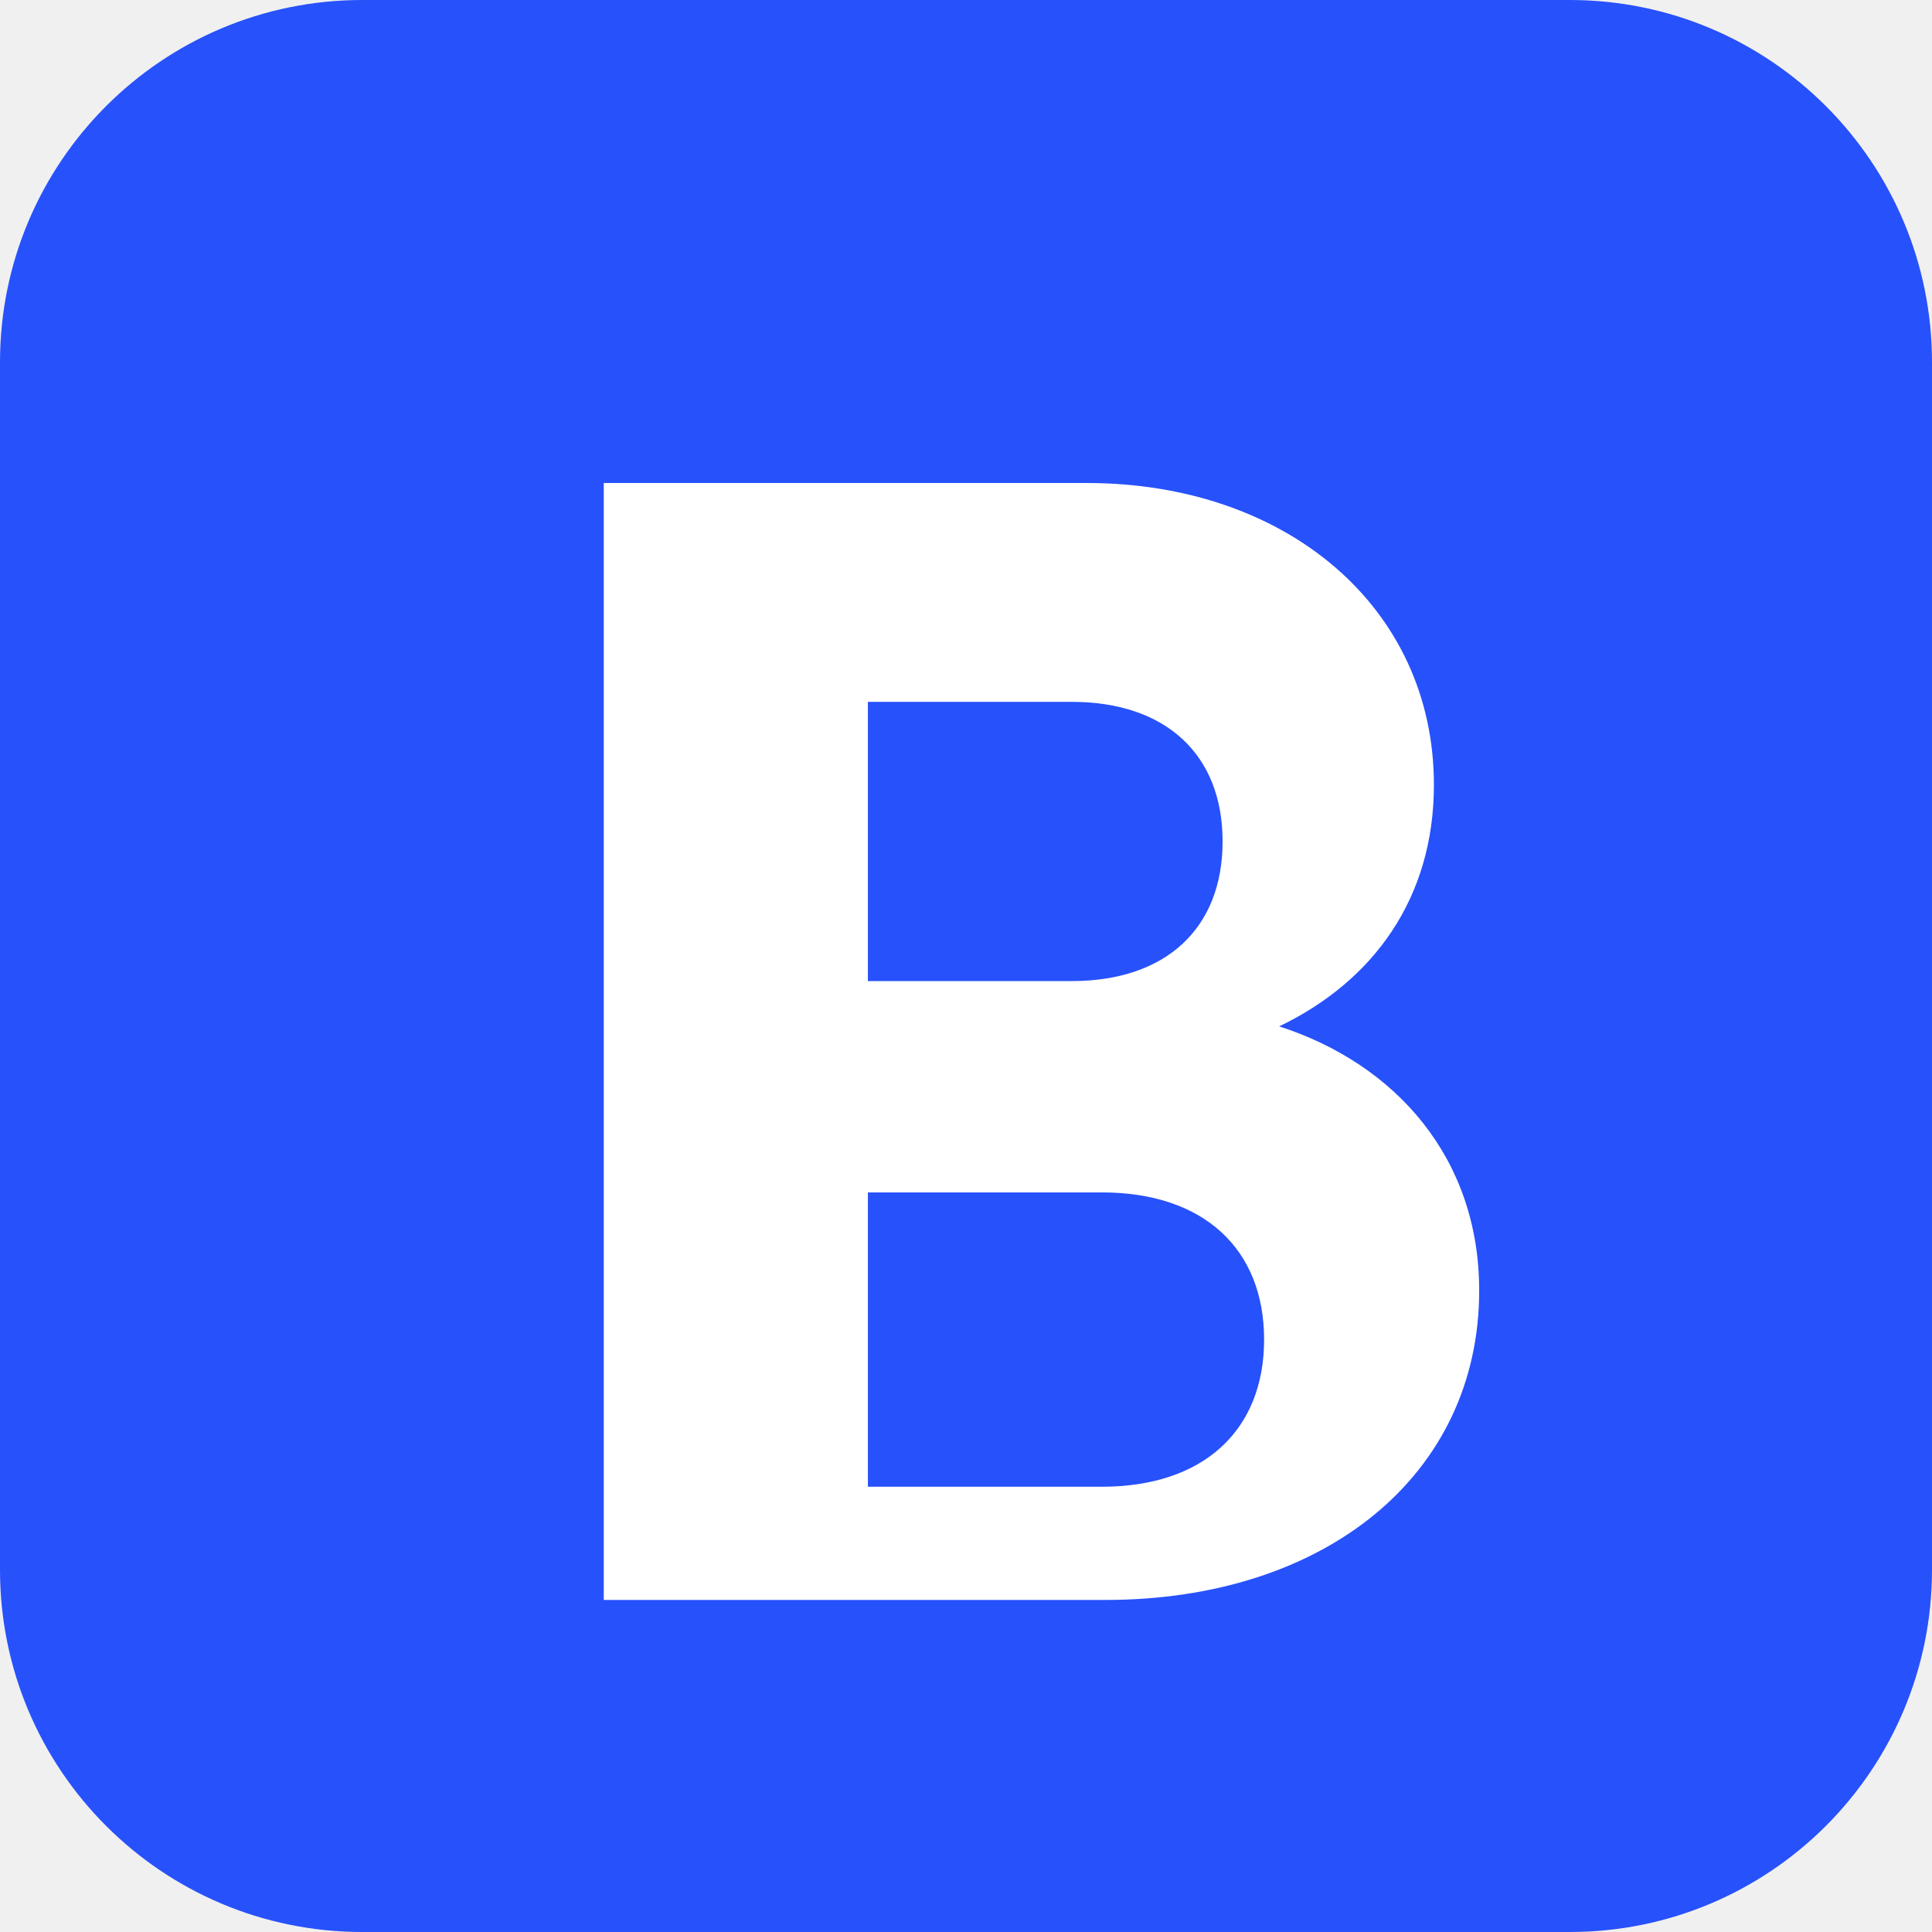
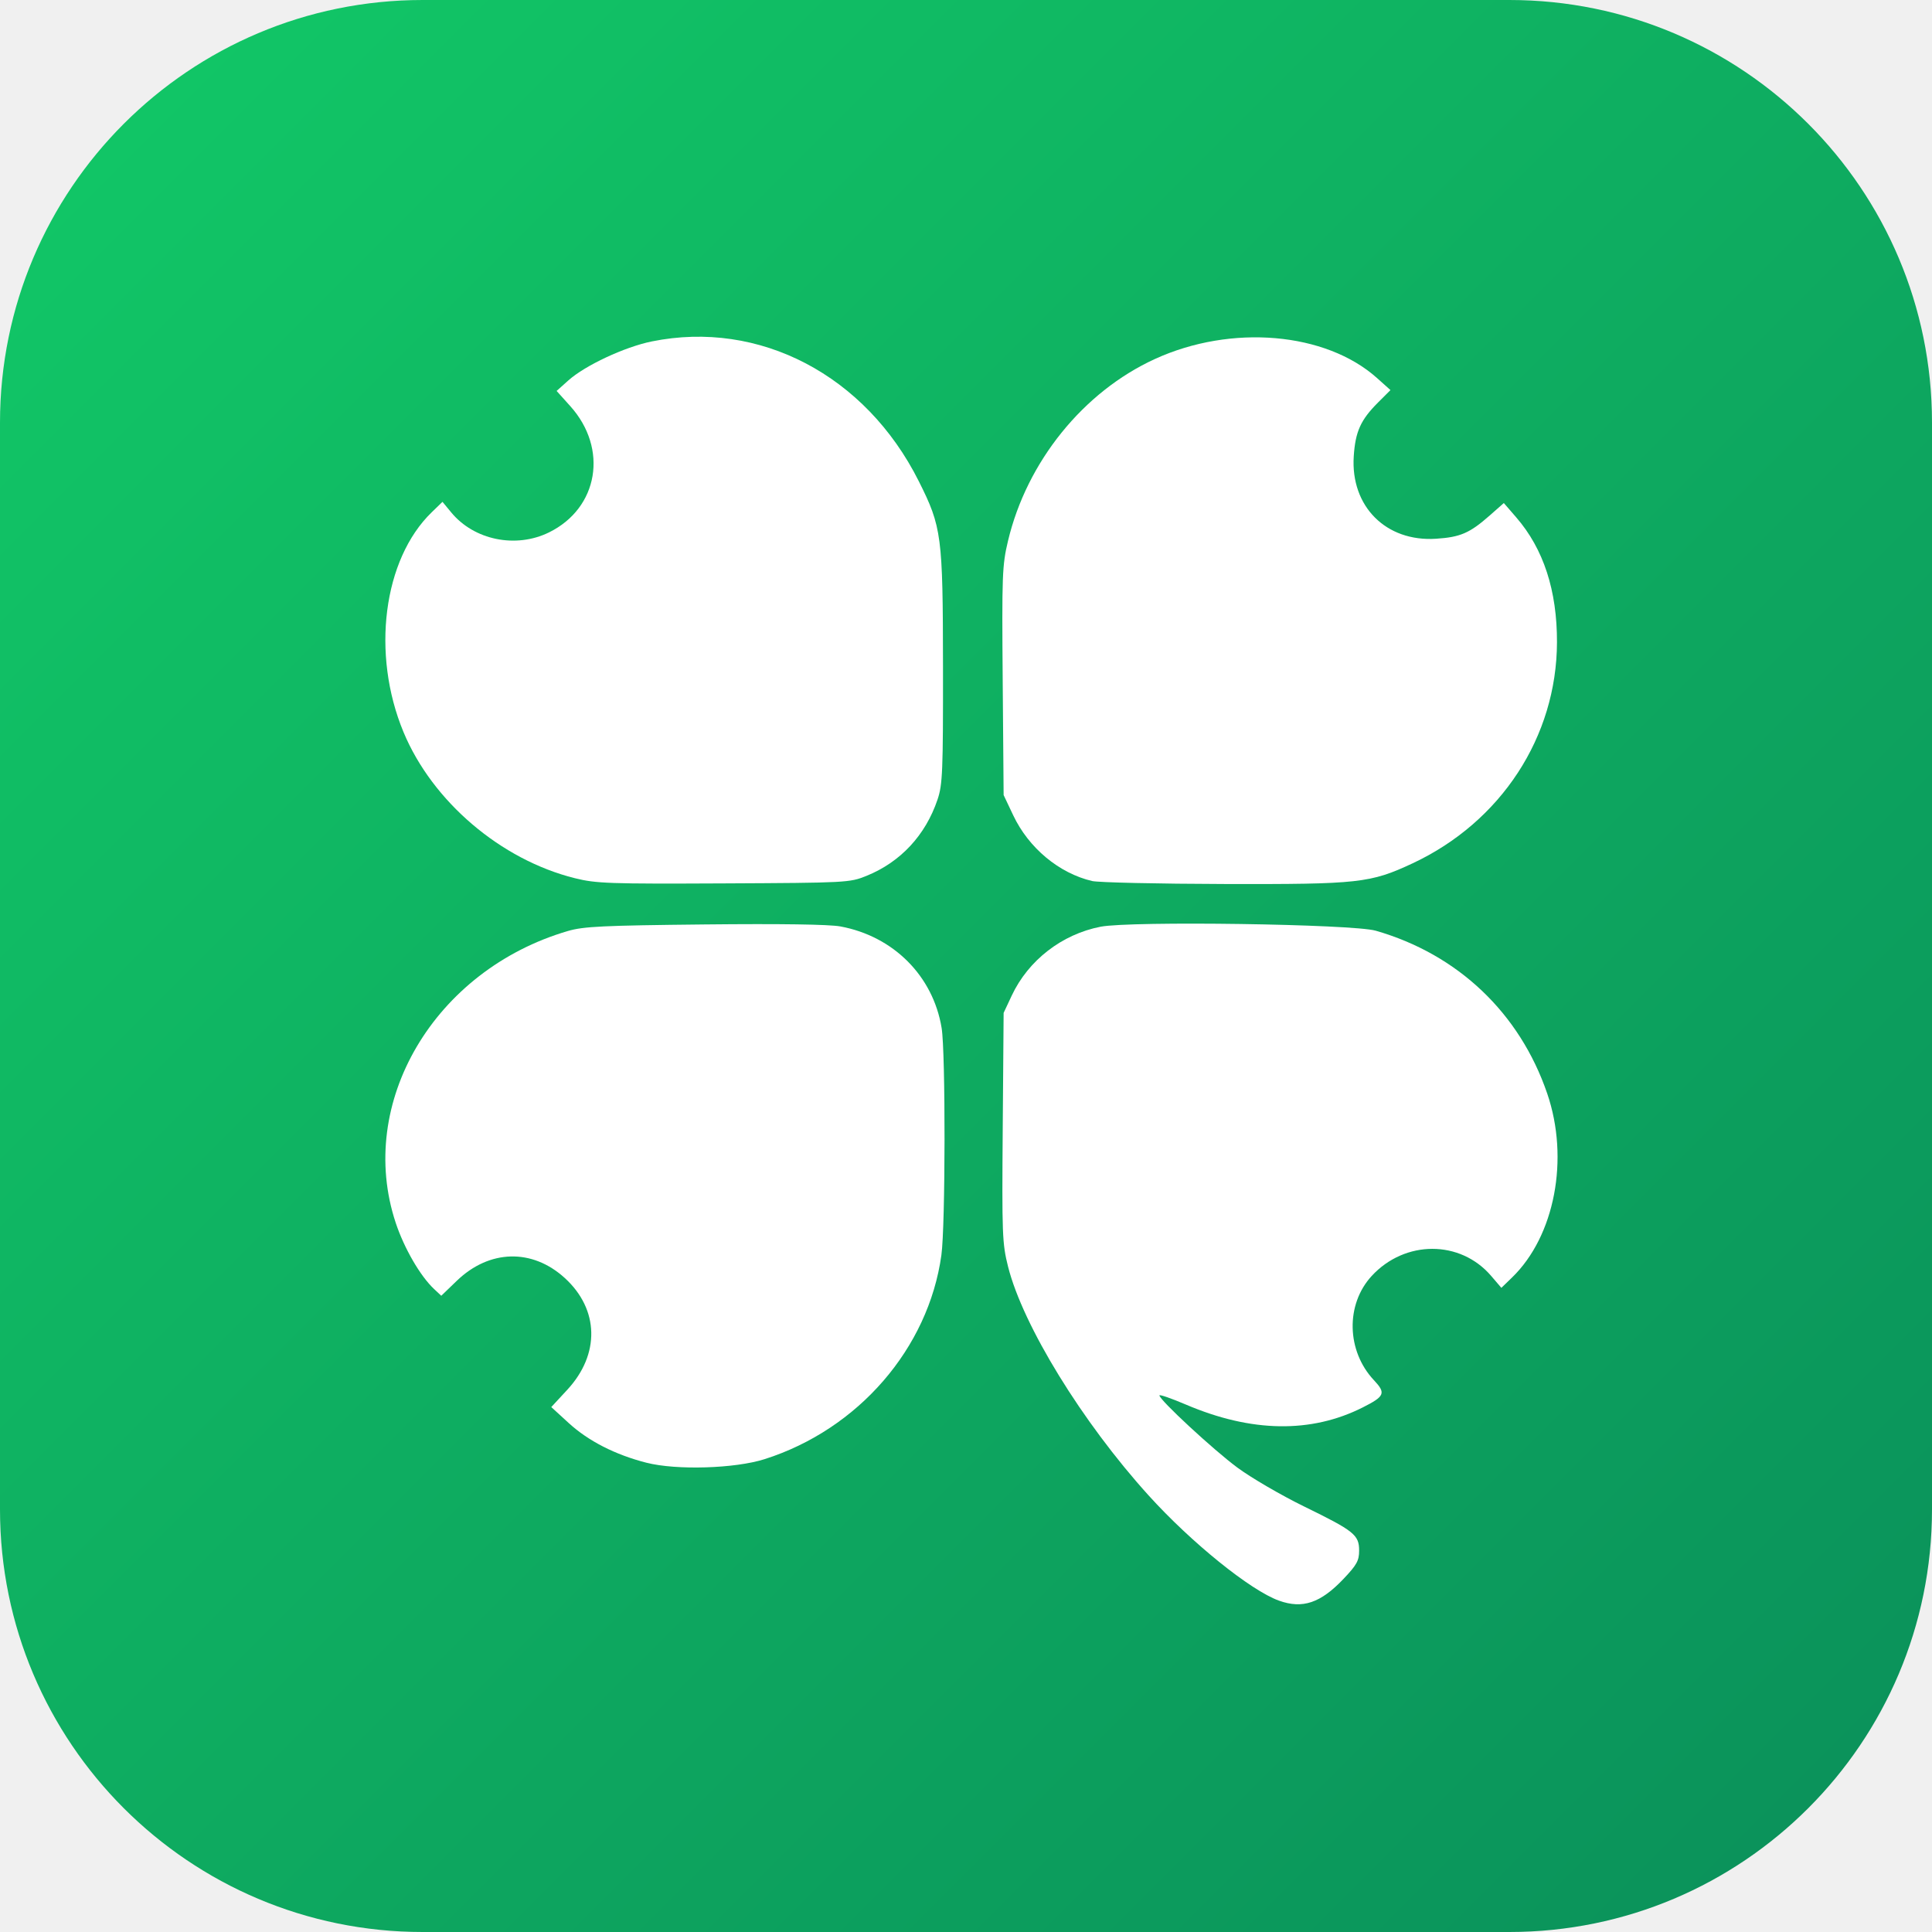
- <svg xmlns="http://www.w3.org/2000/svg" viewBox="0 0 512 512" width="64" height="64">
-   <rect width="512" height="512" rx="96" fill="#2751fb" />
-   <path d="M160 128h128c53 0 92 33 92 80 0 30-16 52-41 64 31 10 53 35 53 70 0 49-41 82-99 82H160V128zm70 58v74h54c25 0 40-14 40-37s-15-37-40-37h-54zm0 130v78h62c27 0 43-15 43-39s-16-39-43-39h-62z" fill="#ffffff" />
+ <svg xmlns="http://www.w3.org/2000/svg" viewBox="0 0 512 512" width="512" height="512">
+   <defs>
+     <linearGradient id="g" x1="0" y1="0" x2="1" y2="1">
+       <stop offset="0" stop-color="#12C967" />
+       <stop offset="1" stop-color="#0A8F5A" />
+     </linearGradient>
+   </defs>
+   <rect width="512" height="512" rx="112" fill="url(#g)" />
+   <svg x="98.8" y="86.0" width="314.3" height="340" viewBox="36 36 392 424">
+     <g fill="#FFFFFF" fill-rule="evenodd">
+       <path d="M 102.787 218.98 C 78.303 212.893 55.675 193.602 46.147 170.691 C 35.408 144.866 39.417 113.587 55.459 98.04 L 59.029 94.58 61.909 98.073 C 69.468 107.244 83.27 110.068 94.23 104.686 C 110.577 96.659 113.9 77.003 101.283 62.97 L 96.75 57.928 100.625 54.457 C 106.166 49.494 119.224 43.392 128.208 41.566 C 163.78 34.338 198.876 52.708 216.447 87.751 C 224.048 102.911 224.414 105.707 224.459 149 C 224.496 183.819 224.324 188.023 222.658 192.969 C 218.678 204.785 210.414 213.662 199.153 218.215 C 193.612 220.455 192.681 220.504 152 220.698 C 114.043 220.88 109.842 220.733 102.787 218.98 Z" />
+       <path d="M 126.468 412.186 C 116.137 409.551 107.253 405.017 100.742 399.056 L 94.984 393.785 100.283 388.061 C 111.139 376.335 110.817 361.517 99.481 351.157 C 88.697 341.3 74.537 341.656 63.749 352.055 L 58.624 356.995 56.229 354.748 C 51.681 350.479 46.366 341.306 43.58 332.917 C 30.408 293.261 56.308 249.355 100.5 236.427 C 105.644 234.922 112.082 234.614 145.638 234.265 C 170.804 234.003 186.831 234.237 190.532 234.921 C 208.094 238.168 221.195 251.31 224.007 268.5 C 225.332 276.598 225.269 333.92 223.925 343.582 C 219.639 374.4 196.454 401.153 165.5 410.997 C 155.669 414.123 136.369 414.711 126.468 412.186 Z" />
+       <path d="M 273.746 219.914 C 262.801 217.335 252.789 208.996 247.674 198.201 L 244.5 191.5 244.195 153.823 C 243.911 118.709 244.03 115.559 245.939 107.522 C 252.161 81.322 270.814 58.215 294.493 47.374 C 319.757 35.808 350.964 38.487 367.928 53.678 L 372.356 57.644 368.231 61.769 C 362.5 67.5 360.75 71.383 360.221 79.54 C 359.147 96.094 370.888 107.854 387.417 106.782 C 395.459 106.26 398.547 104.922 405.164 99.091 L 409.828 94.981 413.947 99.741 C 422.959 110.156 427.441 123.907 427.395 141 C 427.31 172.225 408.923 200.379 379.678 214.064 C 365.726 220.592 361.922 221.011 317.59 220.9 C 295.541 220.844 275.811 220.401 273.746 219.914 Z" />
+       <path d="M 335.5 457.764 C 326.109 454.389 306.556 438.603 292.395 422.964 C 270.461 398.74 250.859 366.822 245.96 347.352 C 244.042 339.73 243.928 336.761 244.205 301.352 L 244.5 263.5 247.18 257.782 C 252.645 246.123 263.742 237.519 276.54 235.019 C 286.528 233.069 359.828 234.131 367.5 236.337 C 394.662 244.15 415.064 263.526 424.171 290.158 C 431.547 311.73 426.671 337.267 412.563 350.939 L 409.015 354.378 405.636 350.43 C 395.429 338.505 377.157 338.512 366.157 350.445 C 357.48 359.858 357.81 375.227 366.896 384.906 C 370.913 389.185 370.489 390.219 363.216 393.891 C 346.139 402.511 326.383 402.197 304.75 392.962 C 299.938 390.907 296 389.544 296 389.932 C 296 391.418 313.878 407.972 321.793 413.814 C 326.354 417.18 336.254 422.948 343.793 426.631 C 360.38 434.734 362 436.033 362 441.234 C 362 444.532 361.234 445.93 356.932 450.478 C 349.294 458.555 343.336 460.58 335.5 457.764 Z" />
+     </g>
+   </svg>
</svg>
